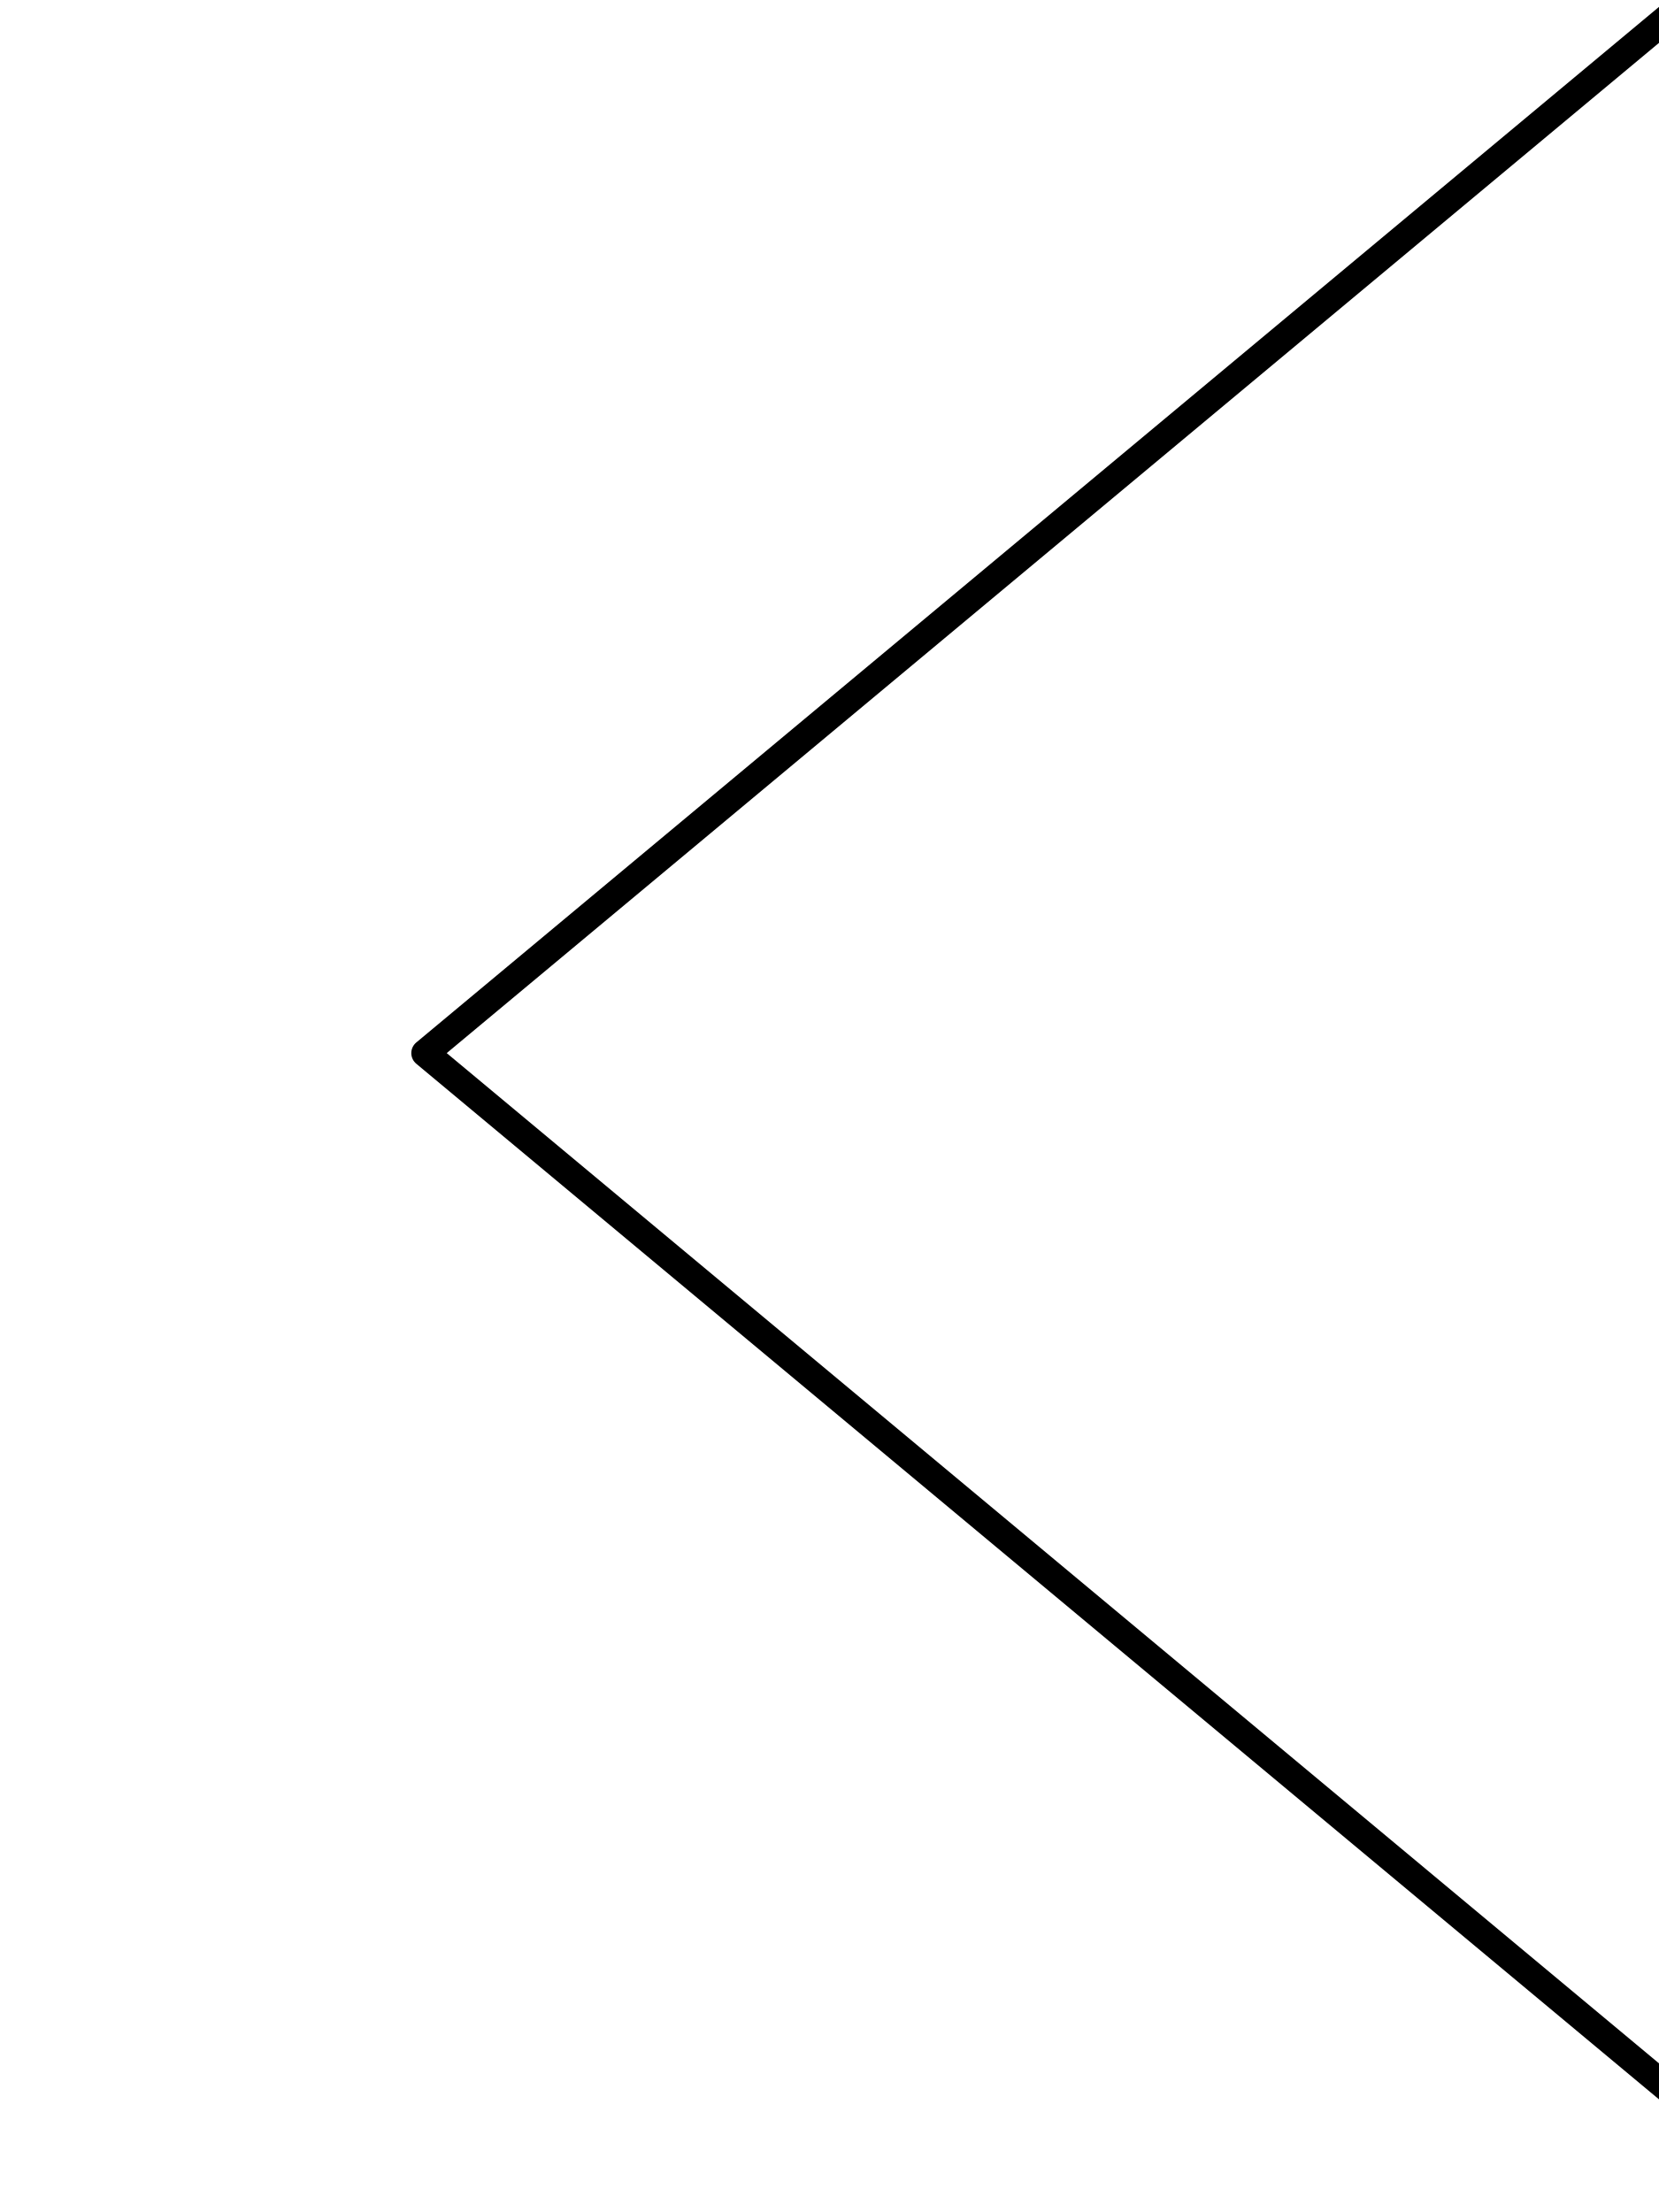
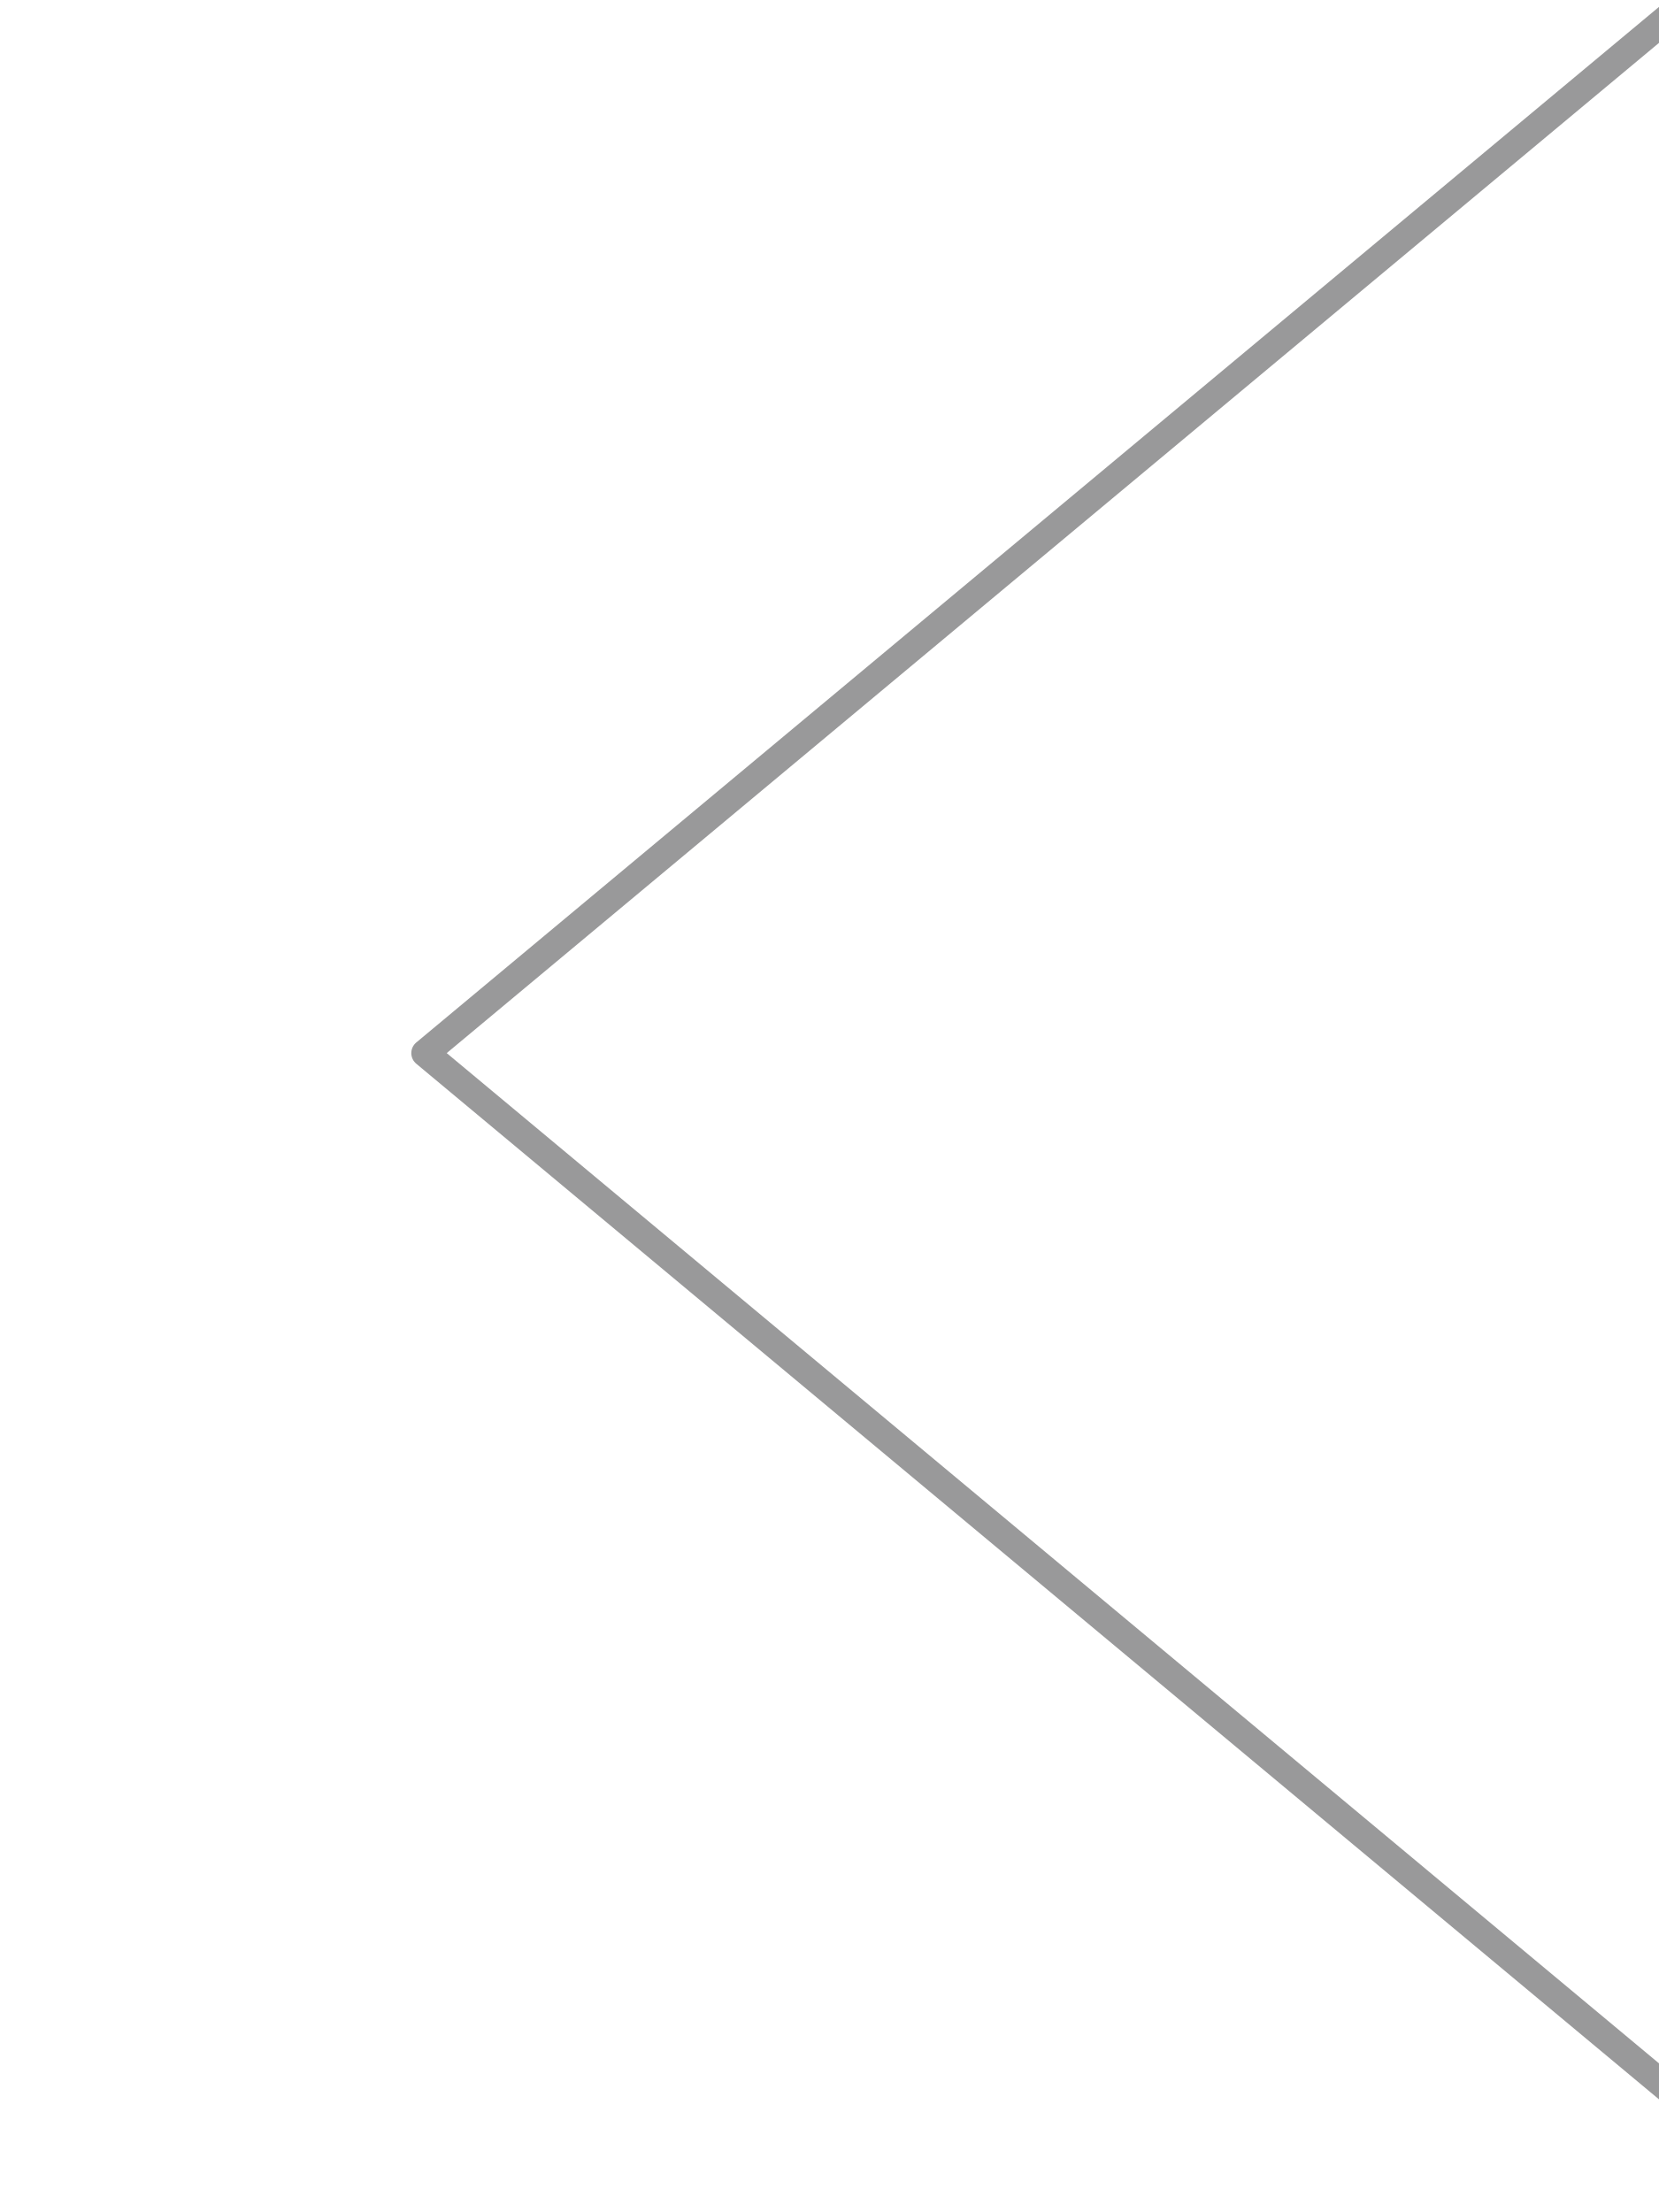
<svg xmlns="http://www.w3.org/2000/svg" width="30px" height="40px" viewBox="0 0 30 80" xml:space="preserve">
-   <polyline fill="none" stroke="black" stroke-width="1" stroke-linecap="round" stroke-linejoin="round" points="     45.63,75.8 0.375,38.087 45.63,0.375 " />
+   <polyline fill="none" stroke="#99999a" stroke-width="1" stroke-linecap="round" stroke-linejoin="round" points="     45.63,75.8 0.375,38.087 45.63,0.375 " />
</svg>
